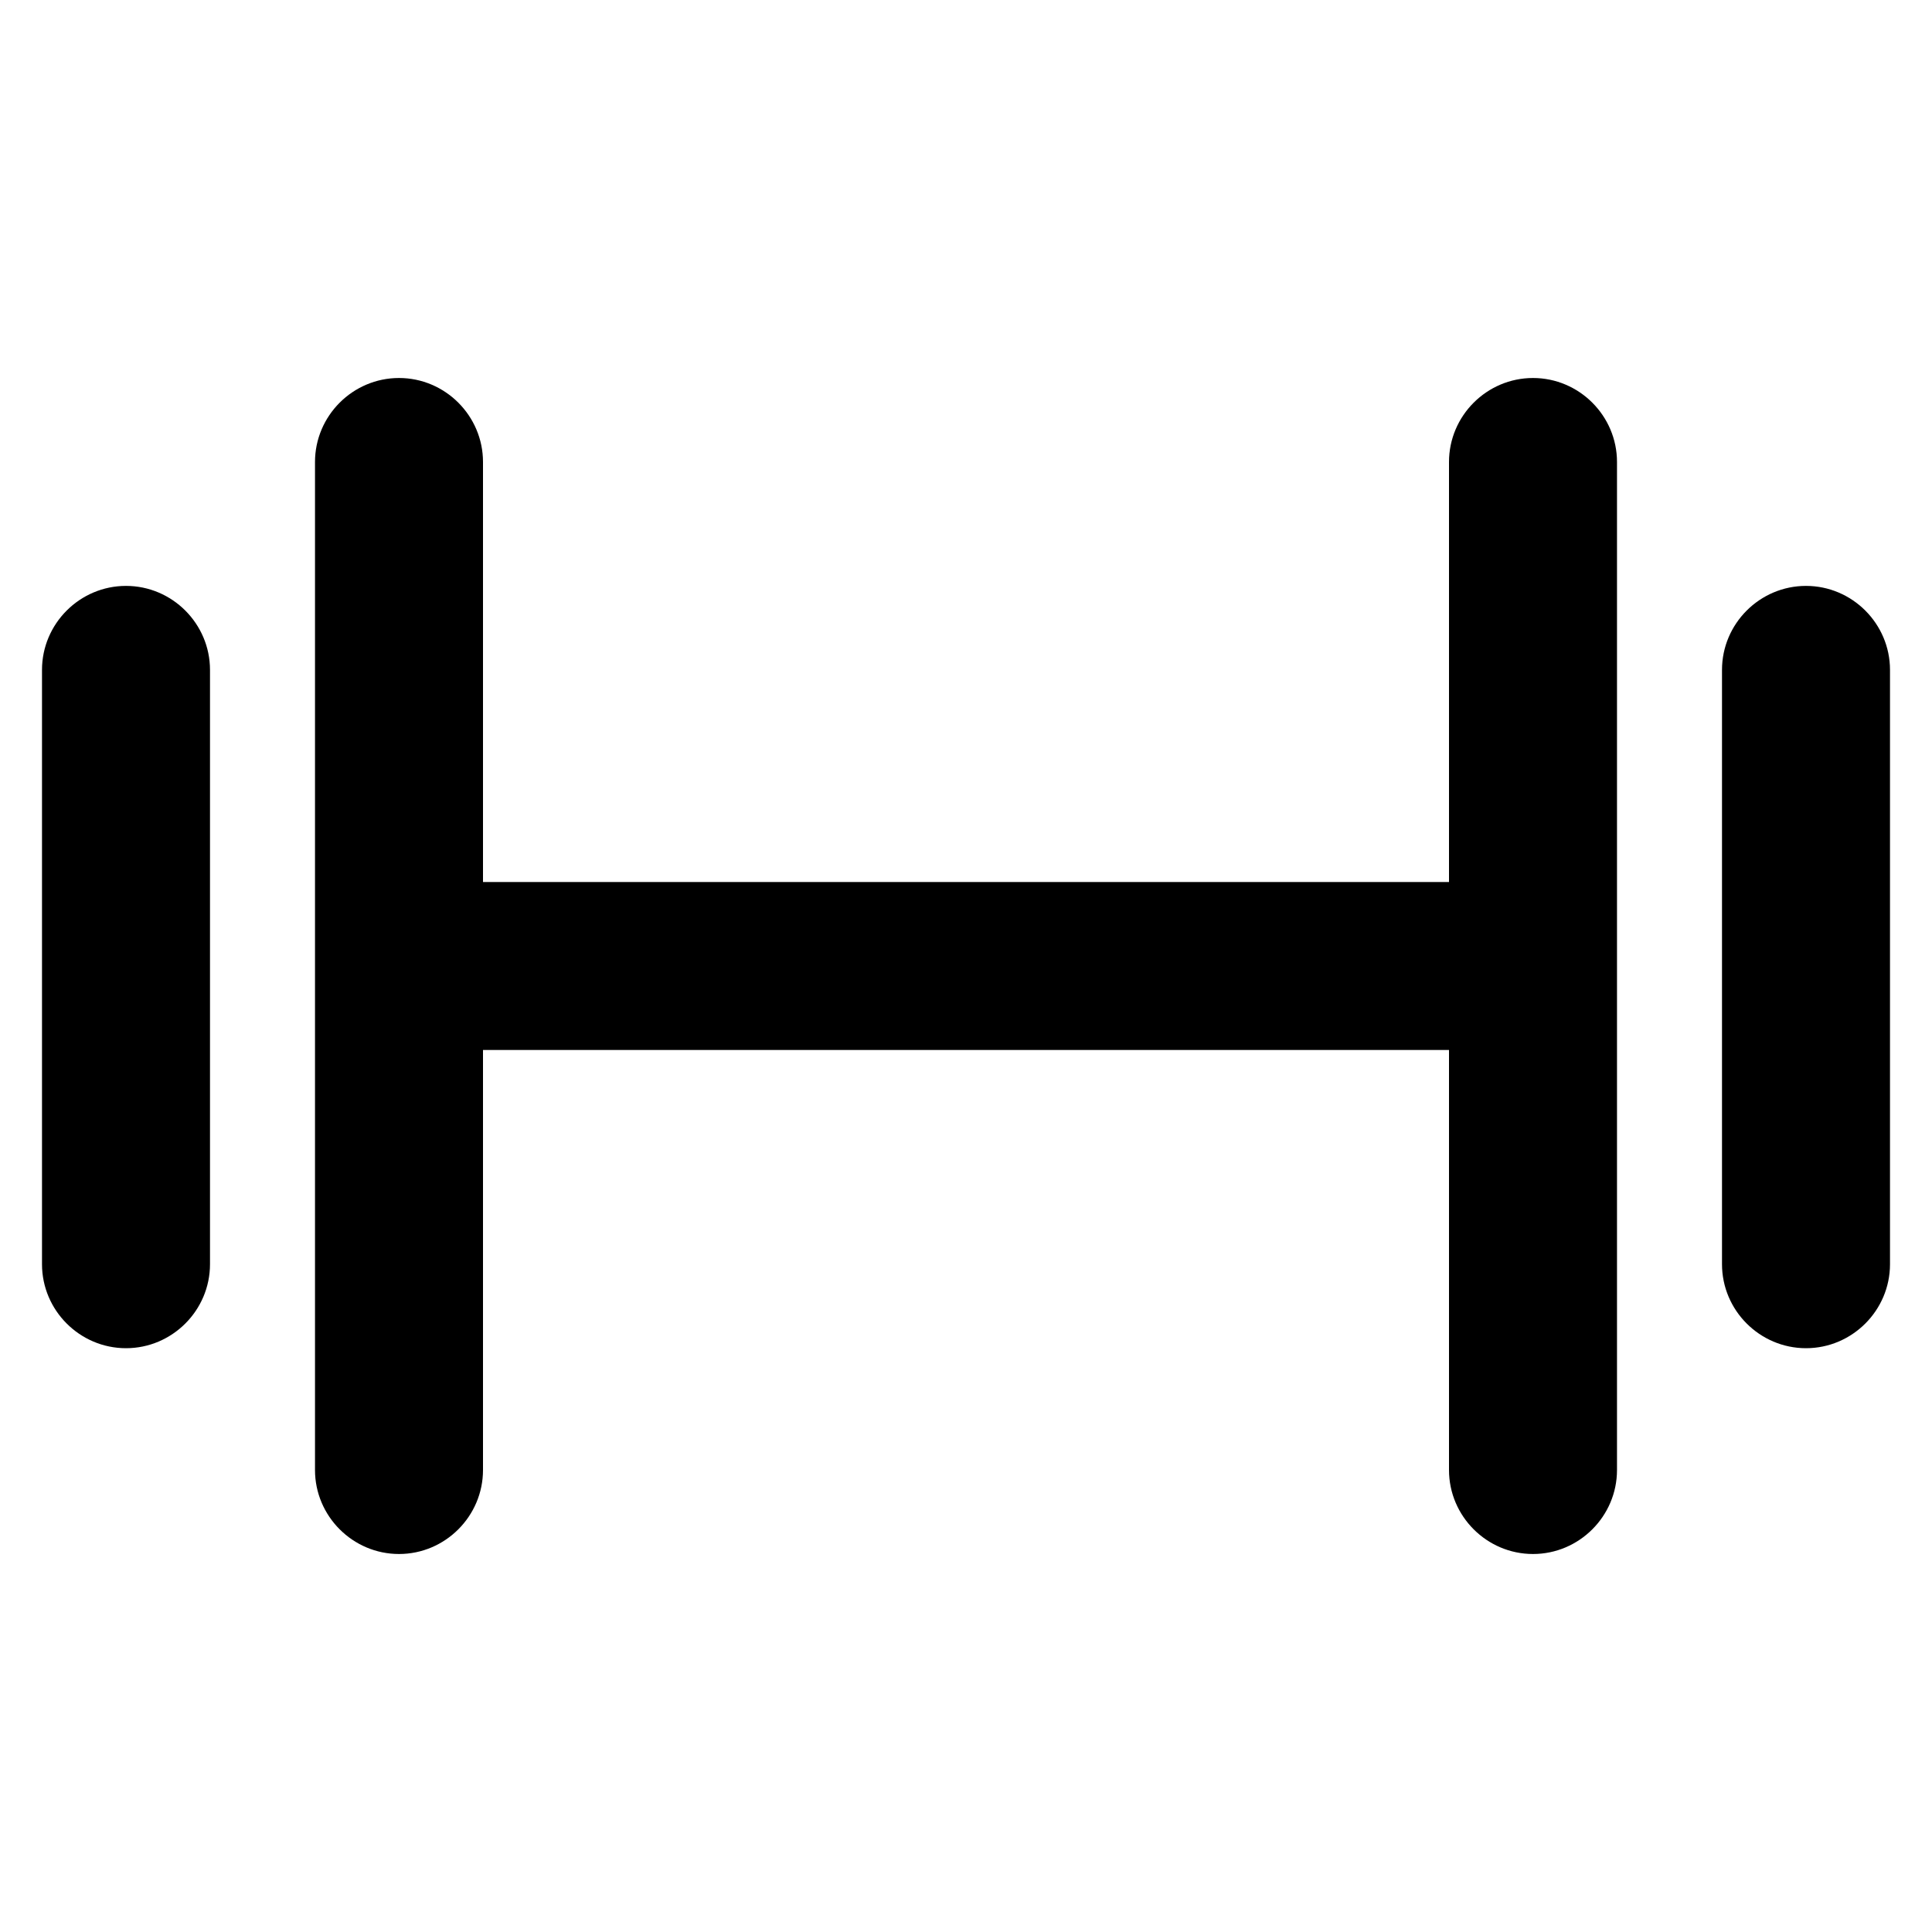
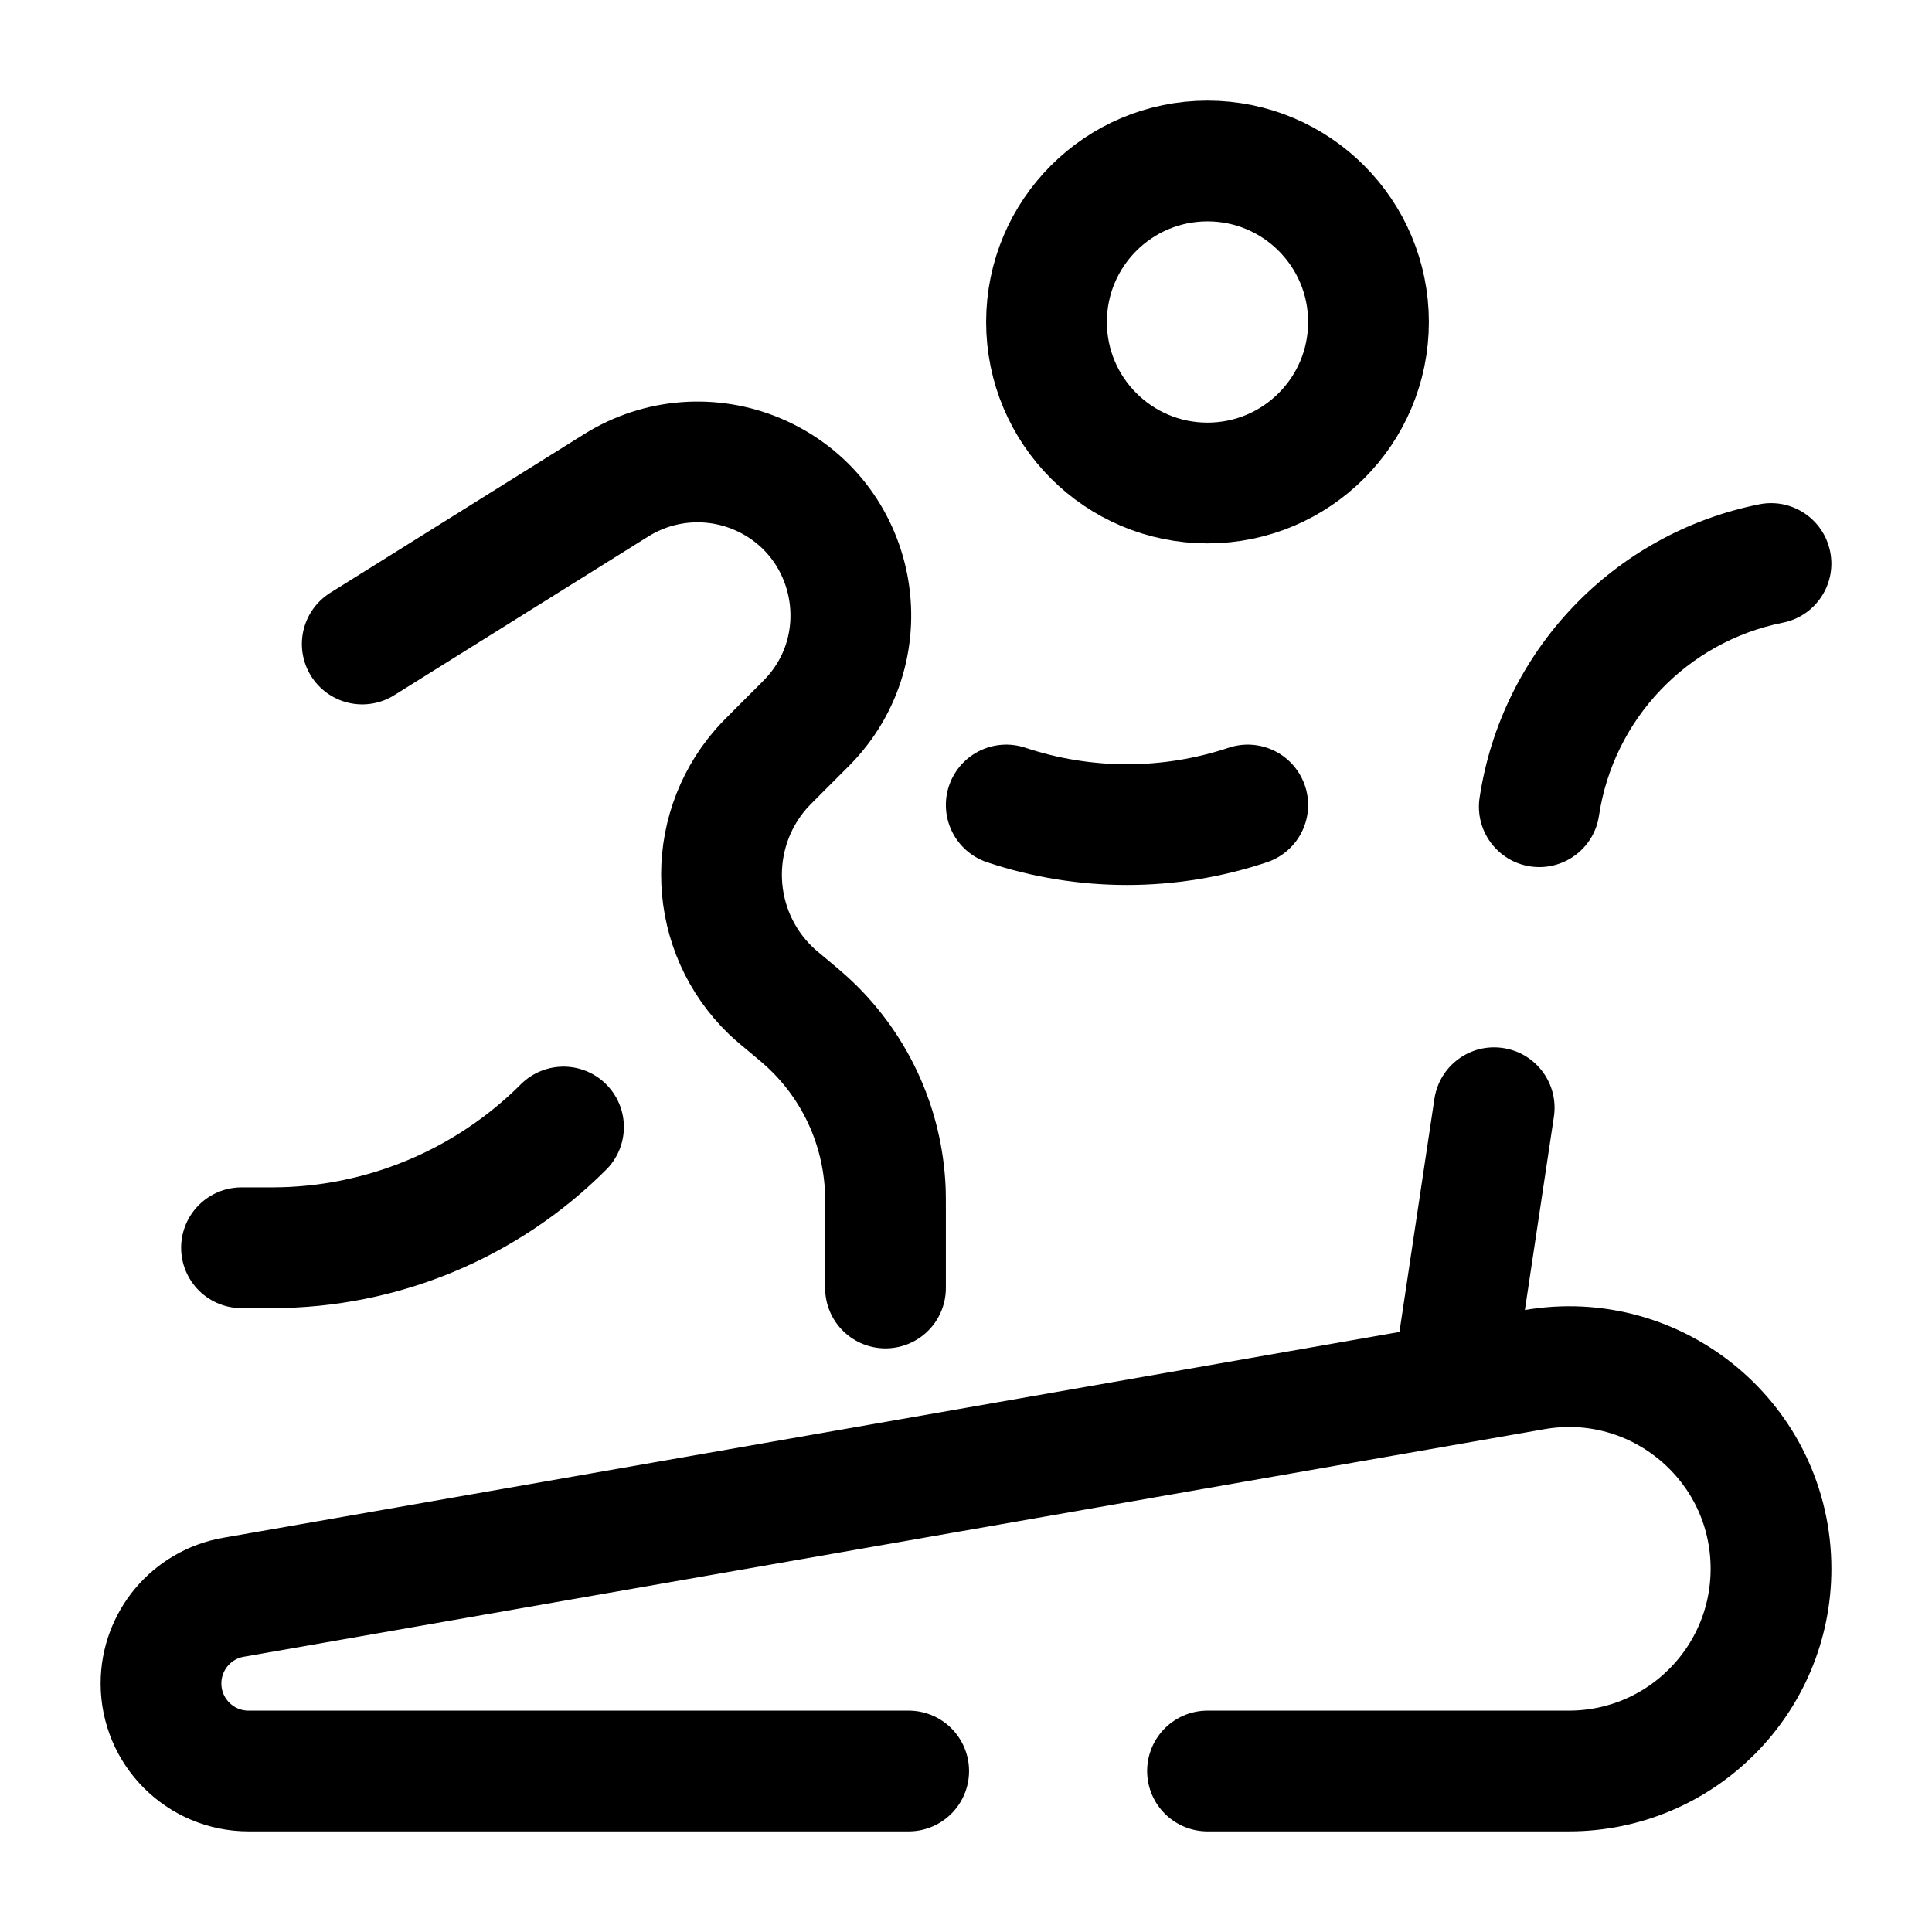
- <svg xmlns="http://www.w3.org/2000/svg" fill="currentColor" version="1.1" id="Layer_1" width="40" height="40" viewBox="0 0 92 92" enable-background="new 0 0 92 92" xml:space="preserve">
-   <path id="XMLID_2246_" d="M77,22v48c0,2.2-1.8,4-4,4s-4-1.8-4-4V50H23v20c0,2.2-1.8,4-4,4s-4-1.8-4-4V22c0-2.2,1.8-4,4-4s4,1.8,4,4  v20h46V22c0-2.2,1.8-4,4-4S77,19.8,77,22z M6,27.9c-2.2,0-4,1.8-4,4v28.3c0,2.2,1.8,4,4,4s4-1.8,4-4V31.9C10,29.7,8.2,27.9,6,27.9z   M86,27.9c-2.2,0-4,1.8-4,4v28.3c0,2.2,1.8,4,4,4s4-1.8,4-4V31.9C90,29.7,88.2,27.9,86,27.9z" />
+ <svg xmlns="http://www.w3.org/2000/svg" width="40" height="40" viewBox="0 0 24 24" fill="none">
+   <circle cx="15" cy="4" r="2" stroke="currentColor" stroke-width="1.5" />
+   <path d="M11 16V15.026C11 14.908 11 14.849 10.998 14.792C10.967 13.981 10.61 13.217 10.006 12.675C9.964 12.637 9.919 12.599 9.828 12.523C9.694 12.412 9.627 12.356 9.576 12.307C8.809 11.569 8.755 10.36 9.451 9.556C9.498 9.502 9.559 9.441 9.682 9.318L10.011 8.989C10.964 8.036 10.653 6.423 9.415 5.892C8.842 5.647 8.185 5.697 7.656 6.028L4.5 8" stroke="currentColor" stroke-width="1.5" stroke-linecap="round" />
+   <path d="M3 15.5H3.379C4.737 15.5 6.04 14.96 7 14" stroke="currentColor" stroke-width="1.5" stroke-linecap="round" />
+   <path d="M12.5 10C13.474 10.325 14.526 10.325 15.5 10" stroke="currentColor" stroke-width="1.5" stroke-linecap="round" />
+   <path d="M11.288 22H3.087C2.487 22 2 21.513 2 20.913C2 20.385 2.379 19.933 2.899 19.842L19.056 17.015C20.593 16.746 22 17.928 22 19.488C22 20.875 20.876 22 19.489 22H15" stroke="currentColor" stroke-width="1.5" stroke-linecap="round" stroke-linejoin="round" />
+   <path d="M18.38 9.91C18.319 10.32 18.601 10.702 19.011 10.763C19.42 10.824 19.802 10.542 19.863 10.133L18.38 9.91ZM22.147 7.735C22.553 7.654 22.817 7.259 22.735 6.853C22.654 6.447 22.259 6.183 21.853 6.265L22.147 7.735ZM19.303 13.872C19.364 13.462 19.082 13.08 18.672 13.019C18.262 12.957 17.881 13.24 17.819 13.649L19.303 13.872ZM19.863 10.133C20.044 8.932 20.957 7.973 22.147 7.735L21.853 6.265C20.043 6.627 18.654 8.085 18.38 9.91L19.863 10.133ZM18.742 17.611L19.303 13.872L17.819 13.649L17.258 17.389L18.742 17.611Z" fill="currentColor" />
</svg>
